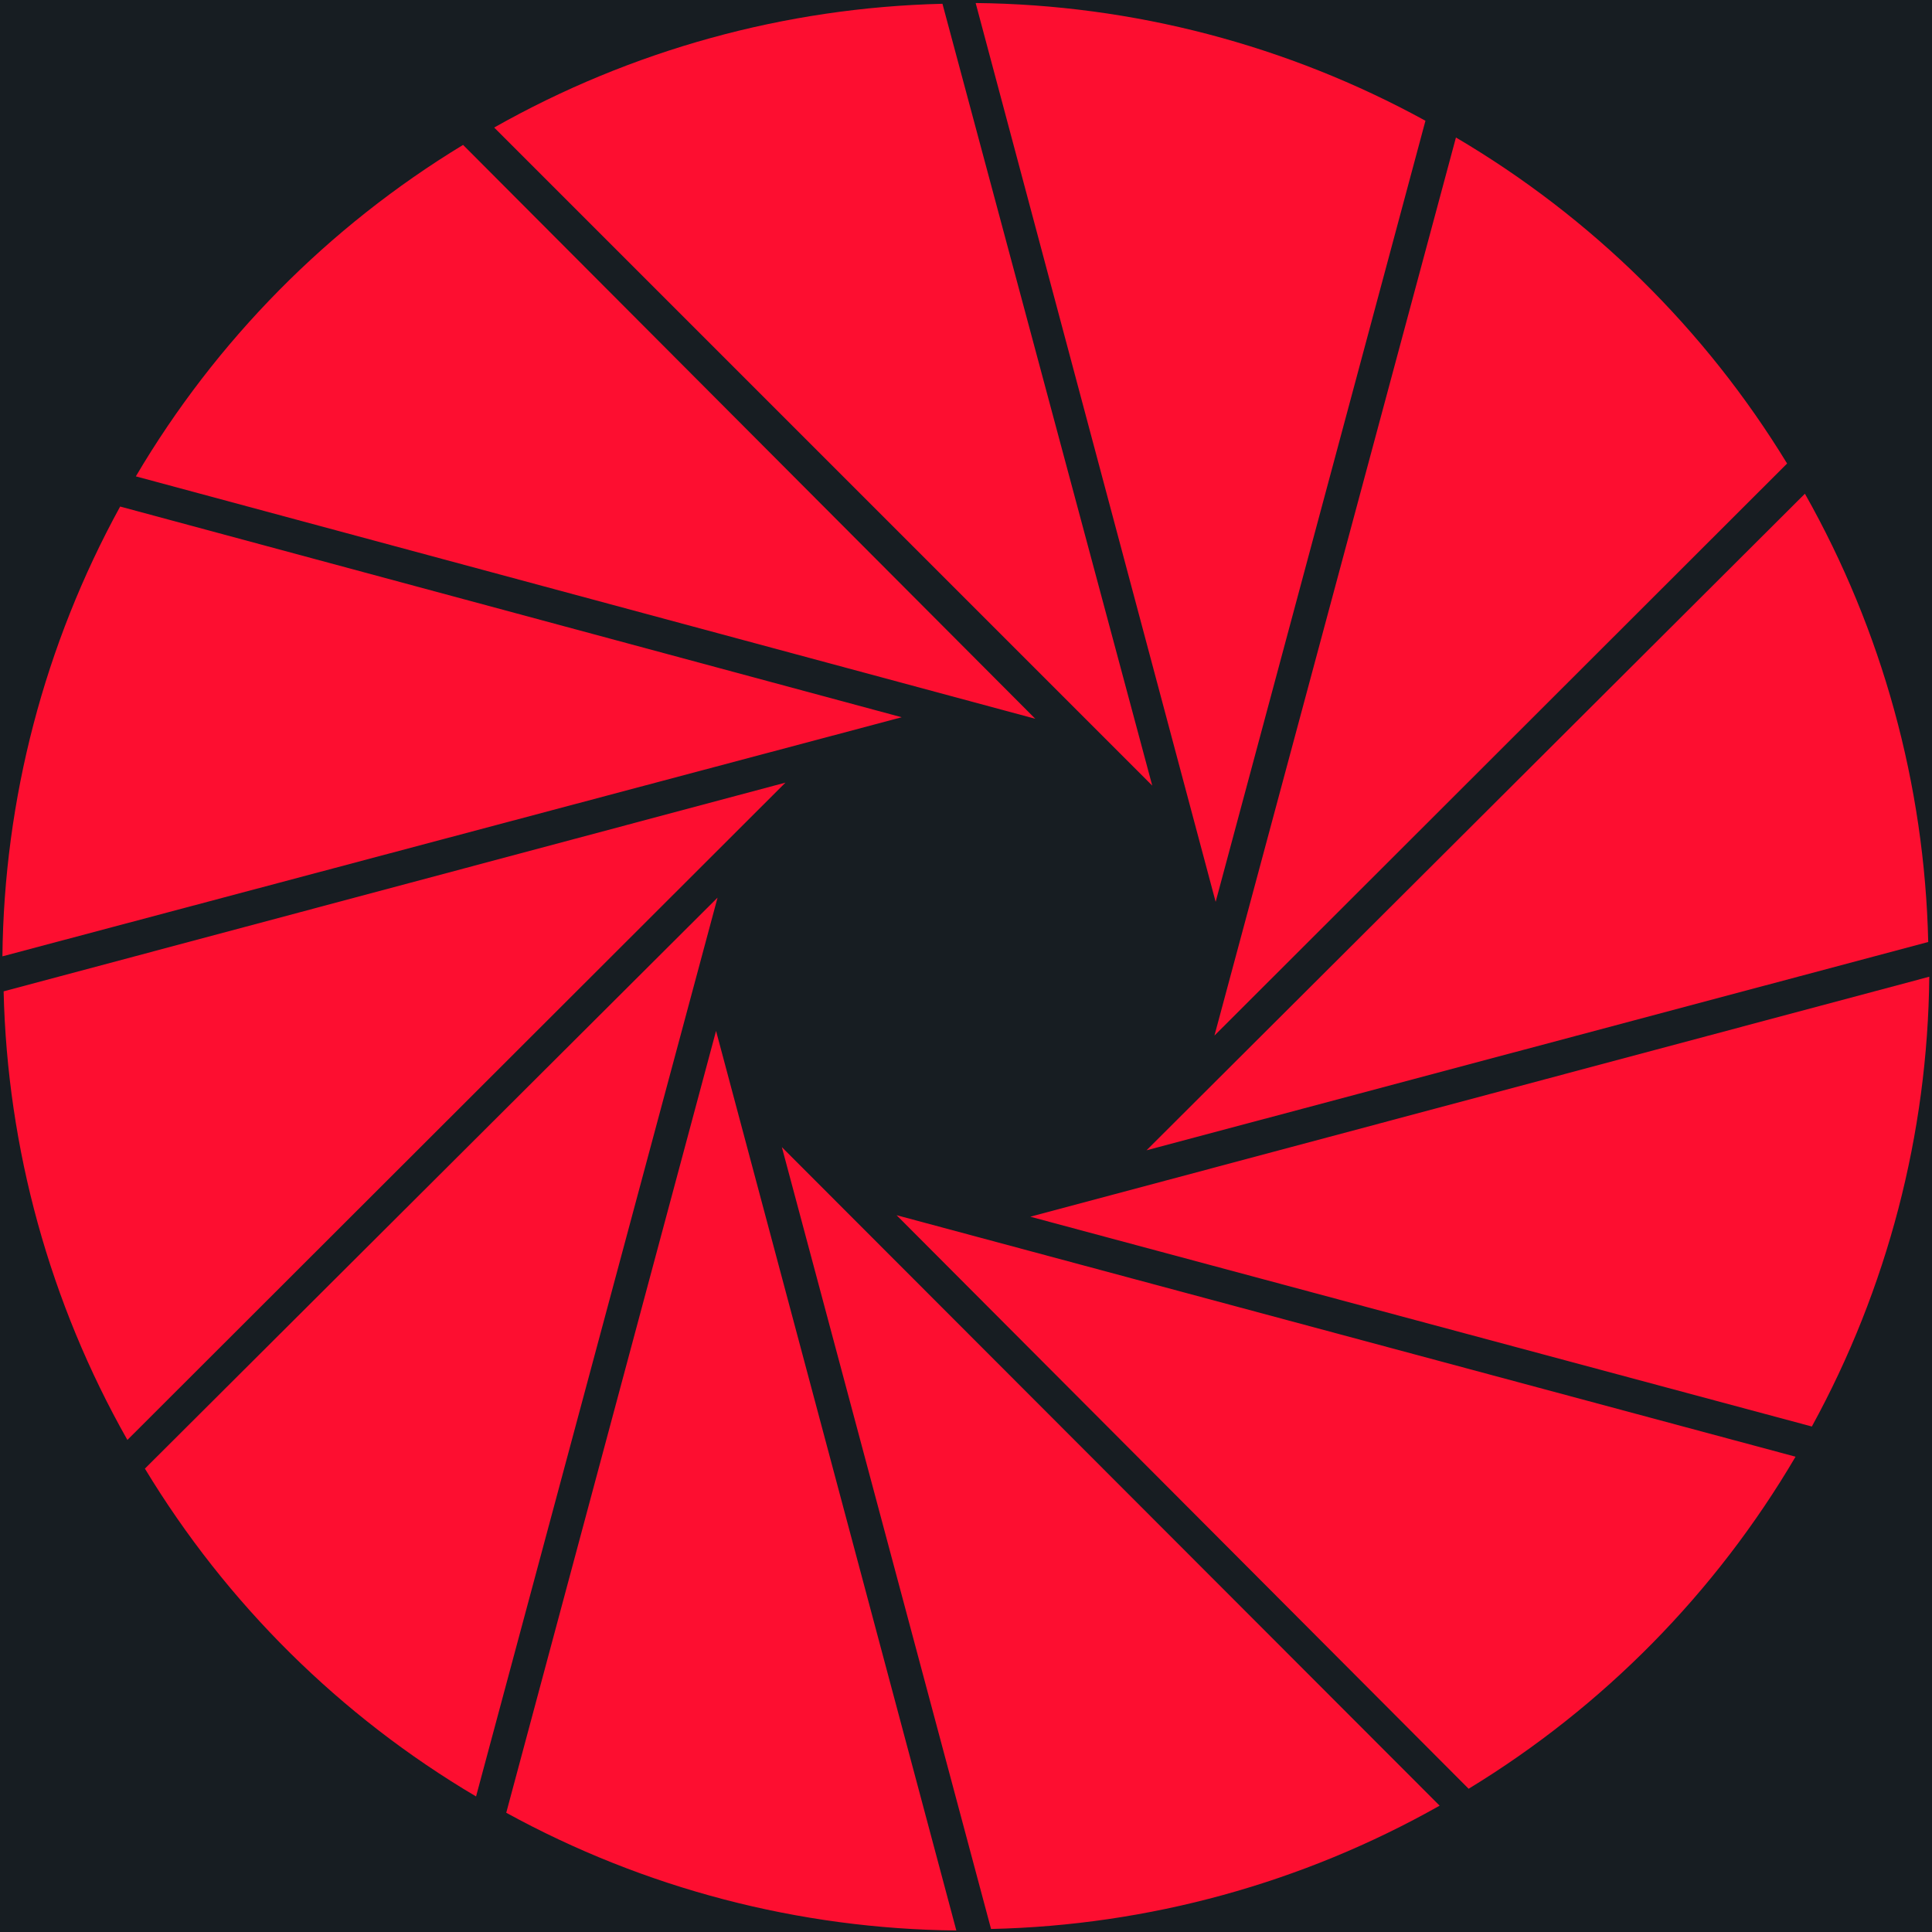
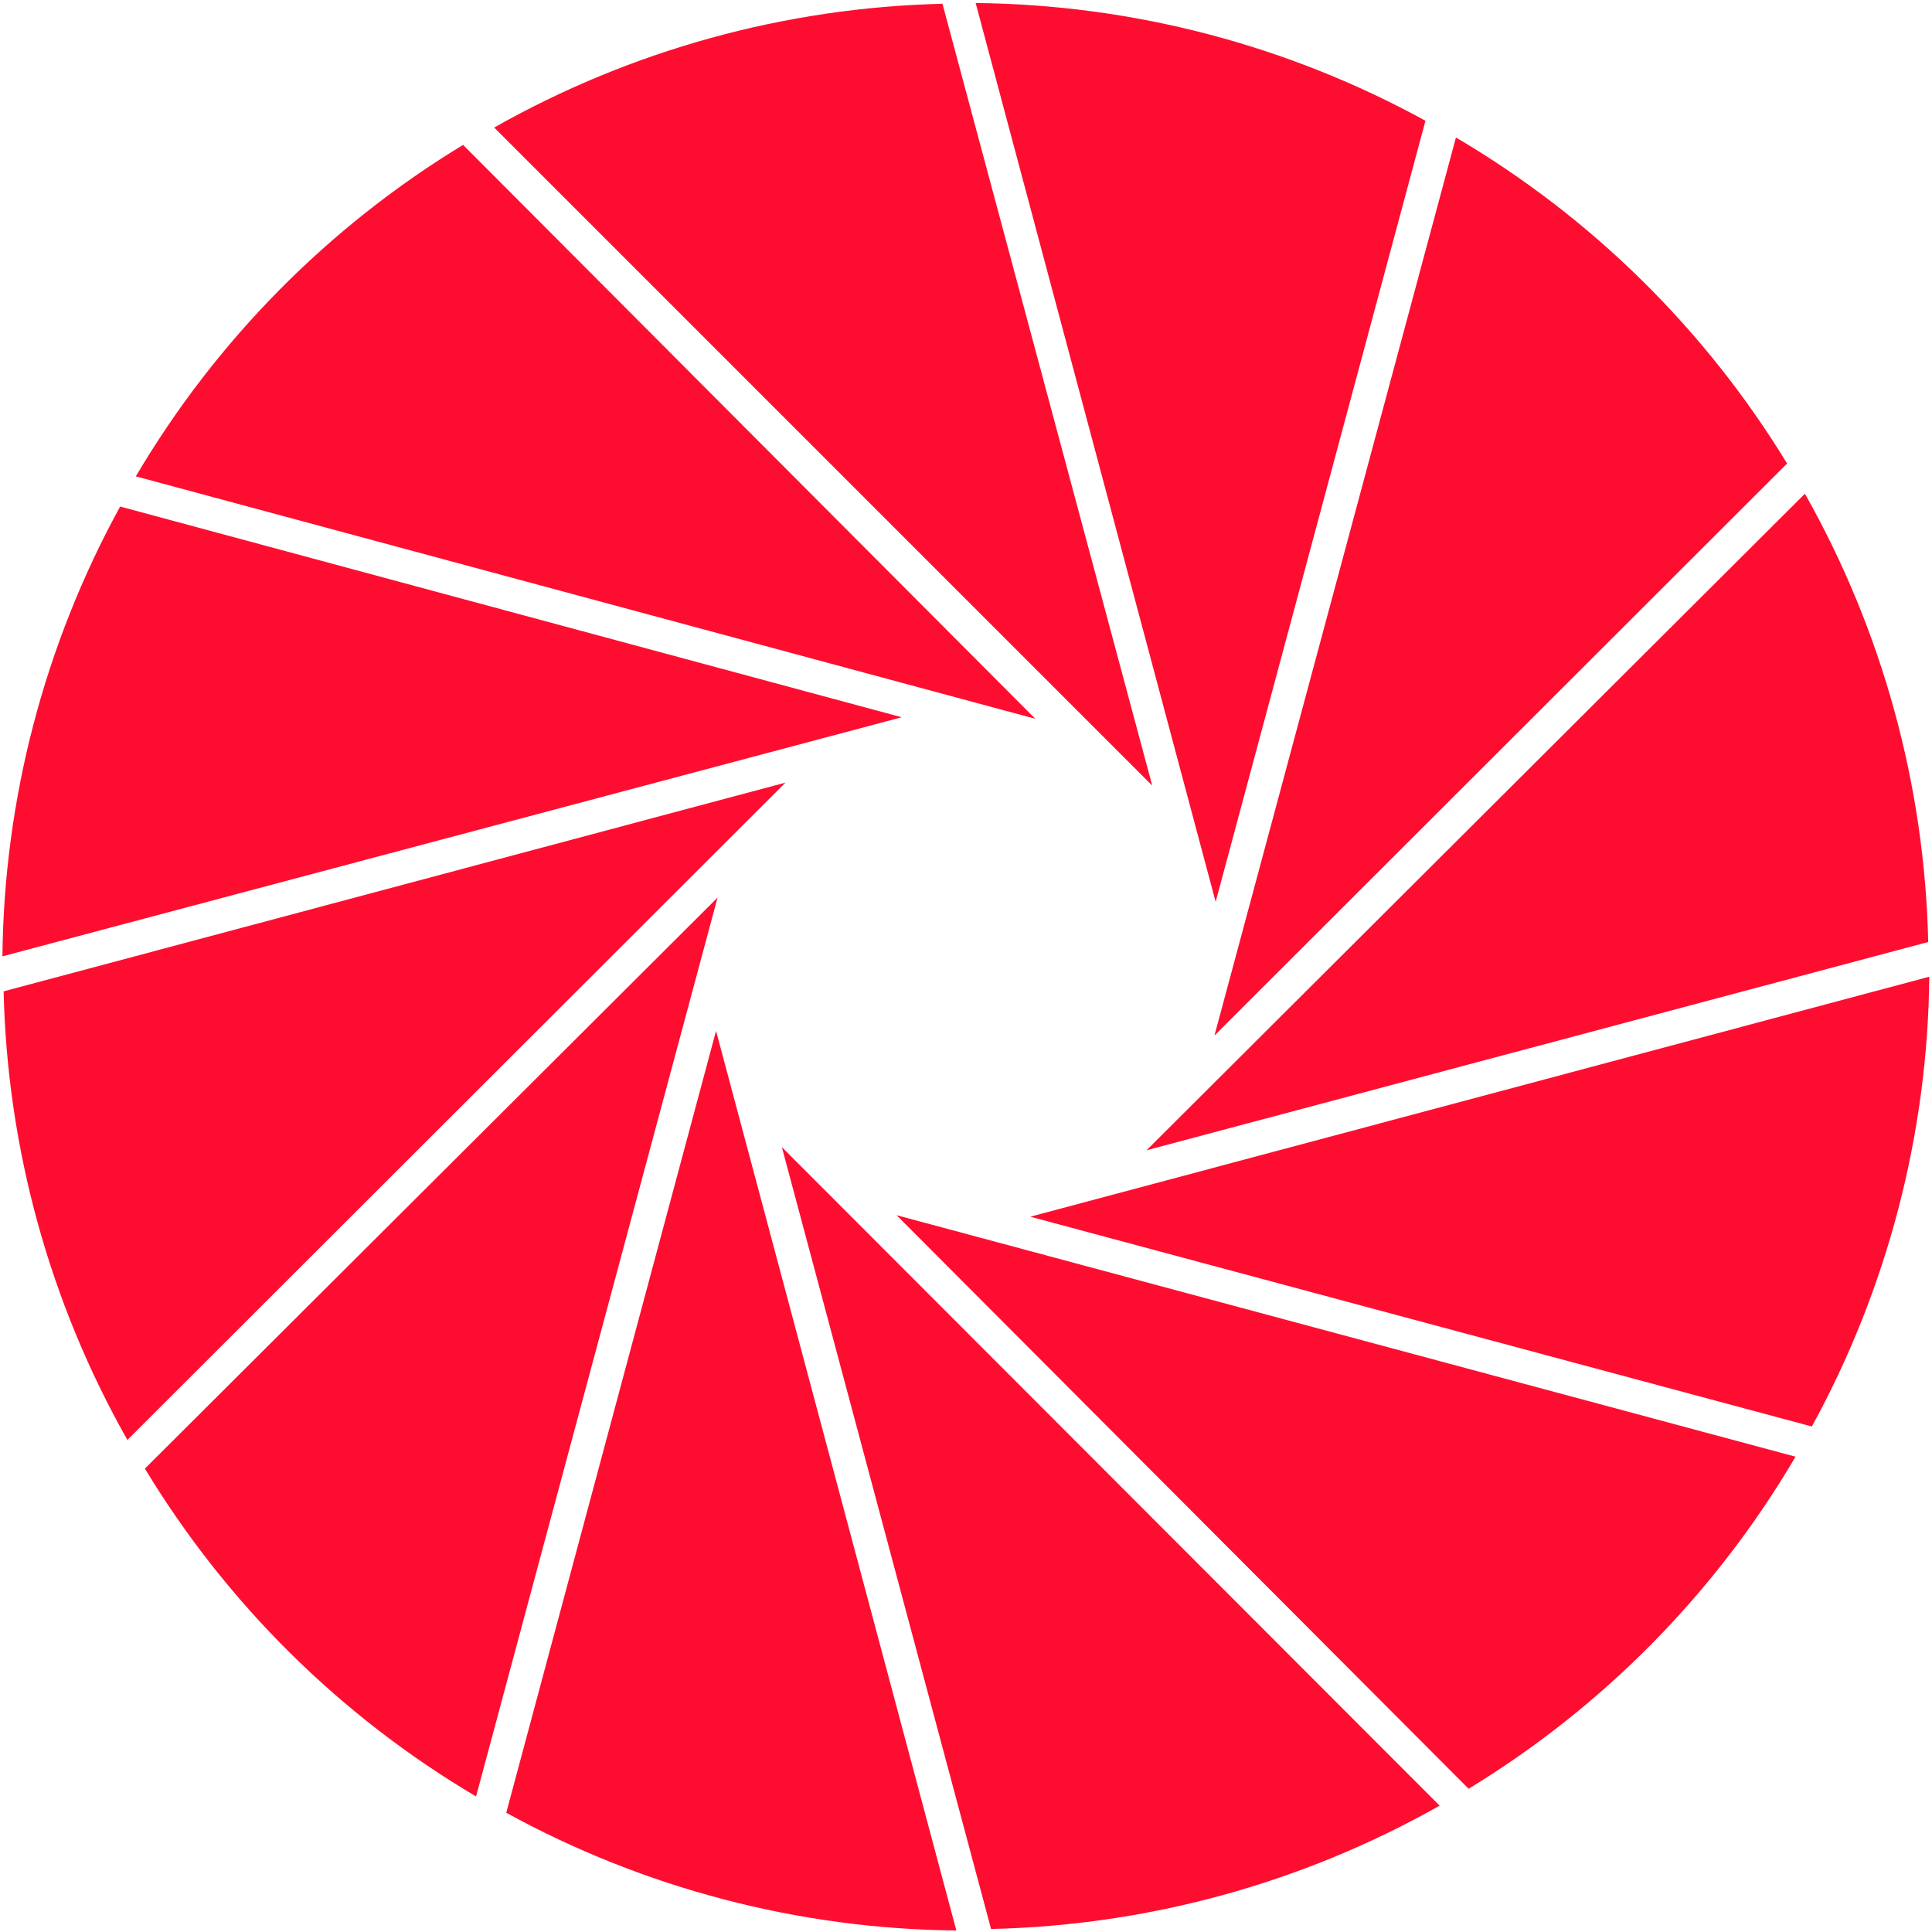
<svg xmlns="http://www.w3.org/2000/svg" version="1.0" width="80px" height="80px" viewBox="0 0 128 128" xml:space="preserve">
-   <rect x="0" y="0" width="100%" height="100%" fill="#171D22" />
+   <rect x="0" y="0" width="100%" height="100%" fill="transparent" />
  <g>
    <path d="M76.34 52.05l-43.6-43.6a63.42 63.42 0 0 1 29.7-8.2zm4.2 7.7L64.64.2A63.32 63.32 0 0 1 94.44 8zm-.08 8.86l16-59.5a63.32 63.32 0 0 1 21.94 21.6zm-4.5 7.6l43.62-43.5a63.32 63.32 0 0 1 8.17 29.7zm-7.7 4.4l59.56-15.9a63.32 63.32 0 0 1-7.78 29.8zm-8.86-.1l59.56 16a63.32 63.32 0 0 1-21.66 22zM51.8 76l43.58 43.63a63.32 63.32 0 0 1-29.72 8.17zm-4.36-7.7l15.92 59.6a63.32 63.32 0 0 1-29.82-7.8zm.1-8.83l-16 59.55A63.3 63.3 0 0 1 9.6 97.3zm4.5-7.62L8.44 95.4a63.32 63.32 0 0 1-8.2-29.72zm7.7-4.33L.16 63.36a63.32 63.32 0 0 1 7.8-29.8zm8.85.1L9 31.56A63.32 63.32 0 0 1 30.68 9.6z" fill="#fd0e30" />
    <animateTransform attributeName="transform" type="rotate" from="0 64 64" to="30 64 64" dur="500ms" repeatCount="indefinite" />
  </g>
</svg>
